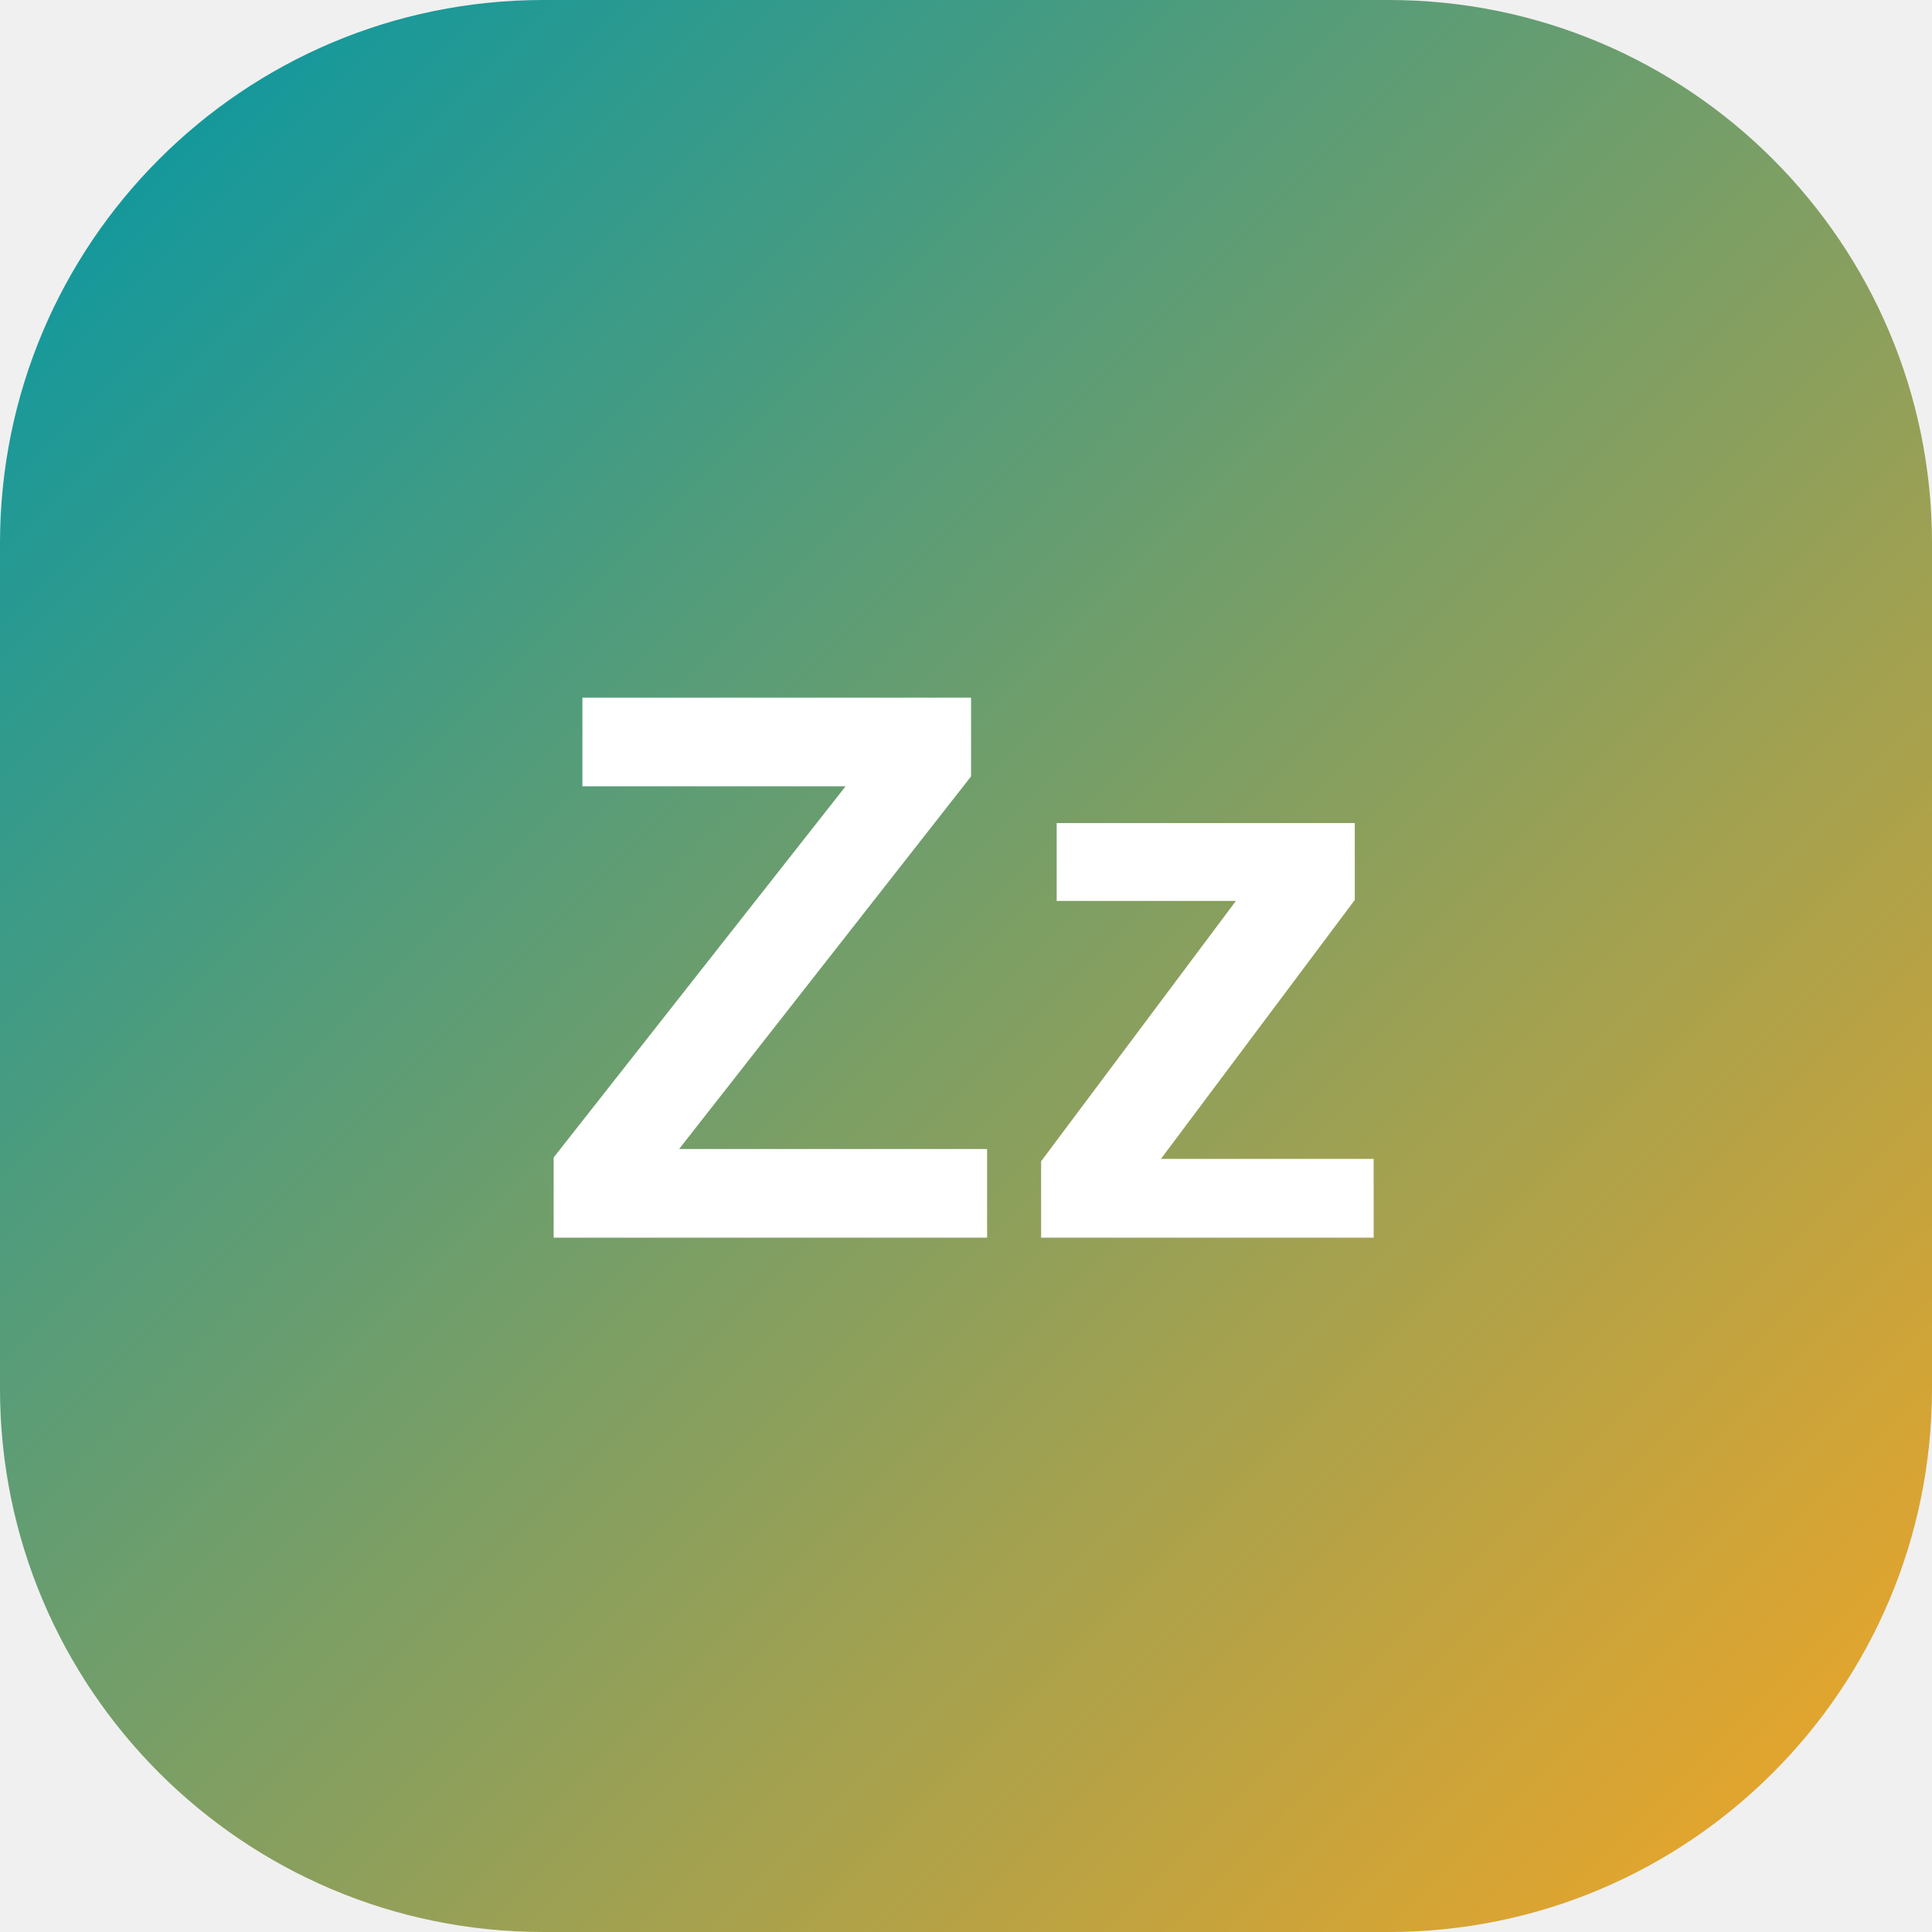
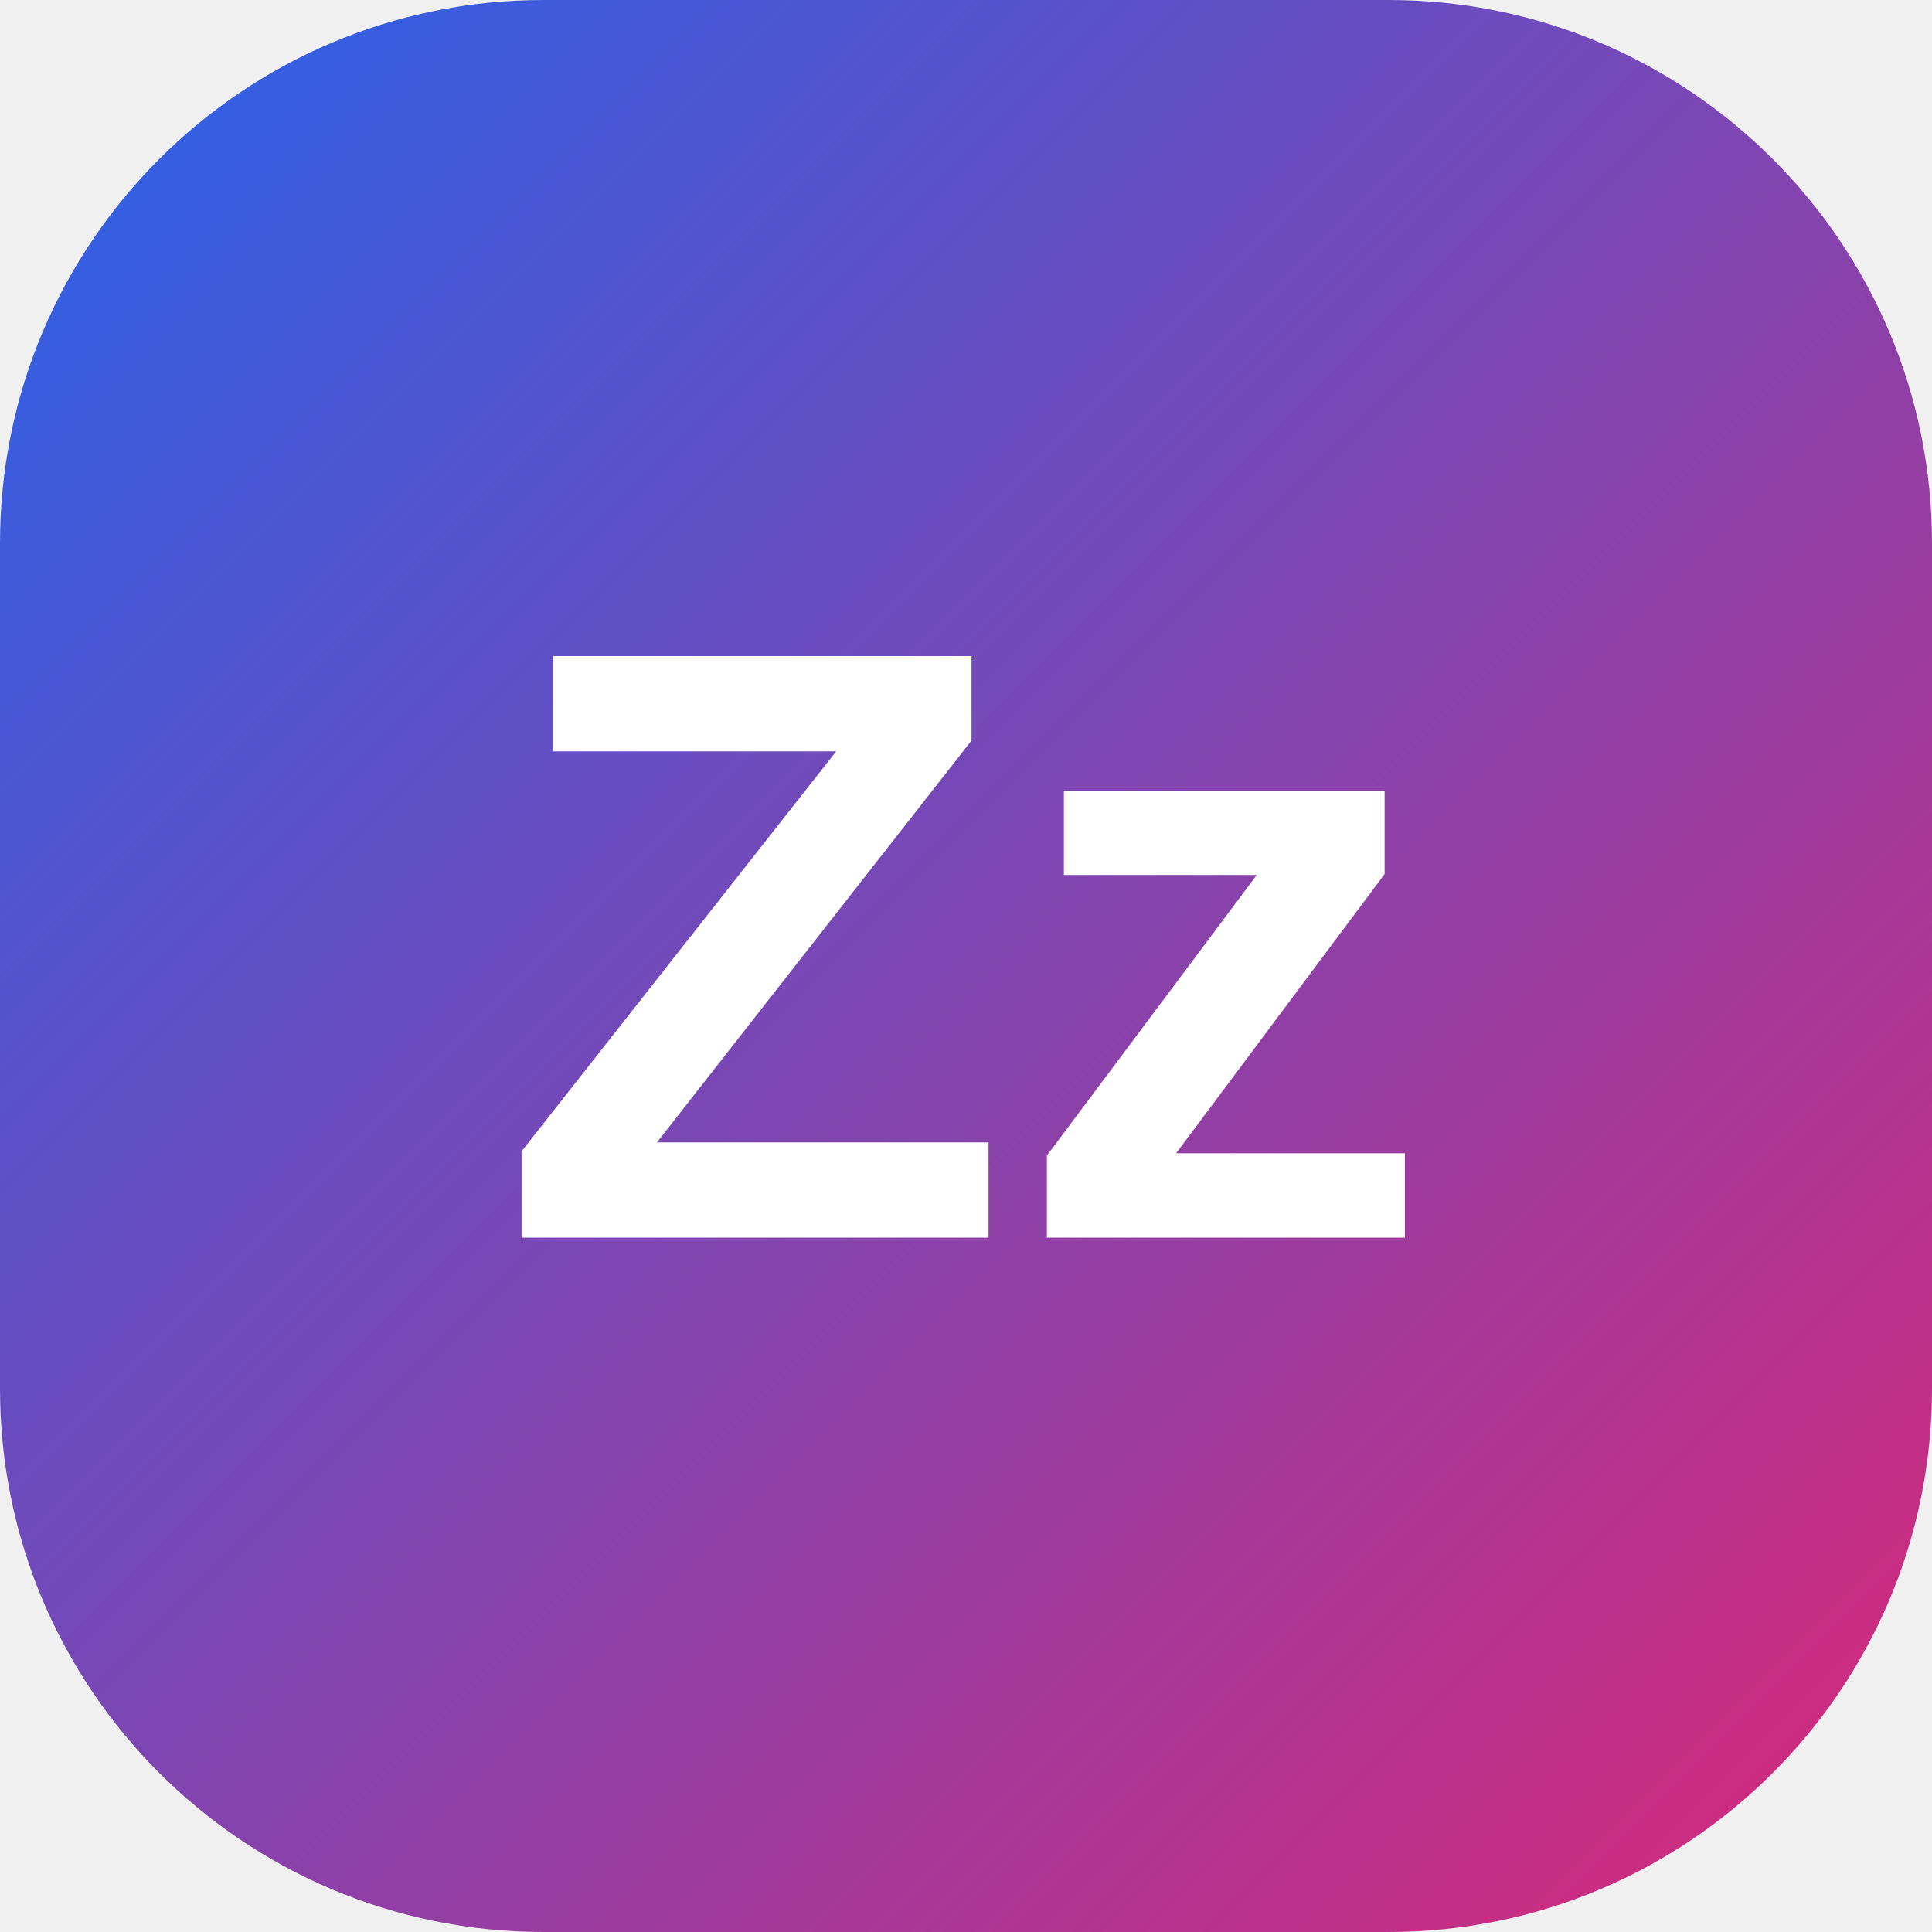
<svg xmlns="http://www.w3.org/2000/svg" viewBox="0 0 64 64">
  <defs>
    <linearGradient id="g" x1="0" y1="0" x2="1" y2="1">
-       <stop offset="0" stop-color="#0097A7" />
-       <stop offset="1" stop-color="#F6A623" />
+       <stop offset="0" stop-color="#2563eb" />
+       <stop offset="1" stop-color="#db2777" />
    </linearGradient>
  </defs>
  <rect width="64" height="64" rx="18" fill="url(#g)" />
-   <text x="32" y="41" text-anchor="middle" font-size="26" font-family="Arial, Helvetica, sans-serif" font-weight="800" fill="white">Zz</text>
+   <text x="32" y="41" text-anchor="middle" font-size="28" font-family="Arial, Helvetica, sans-serif" font-weight="800" fill="white">Zz</text>
</svg>
